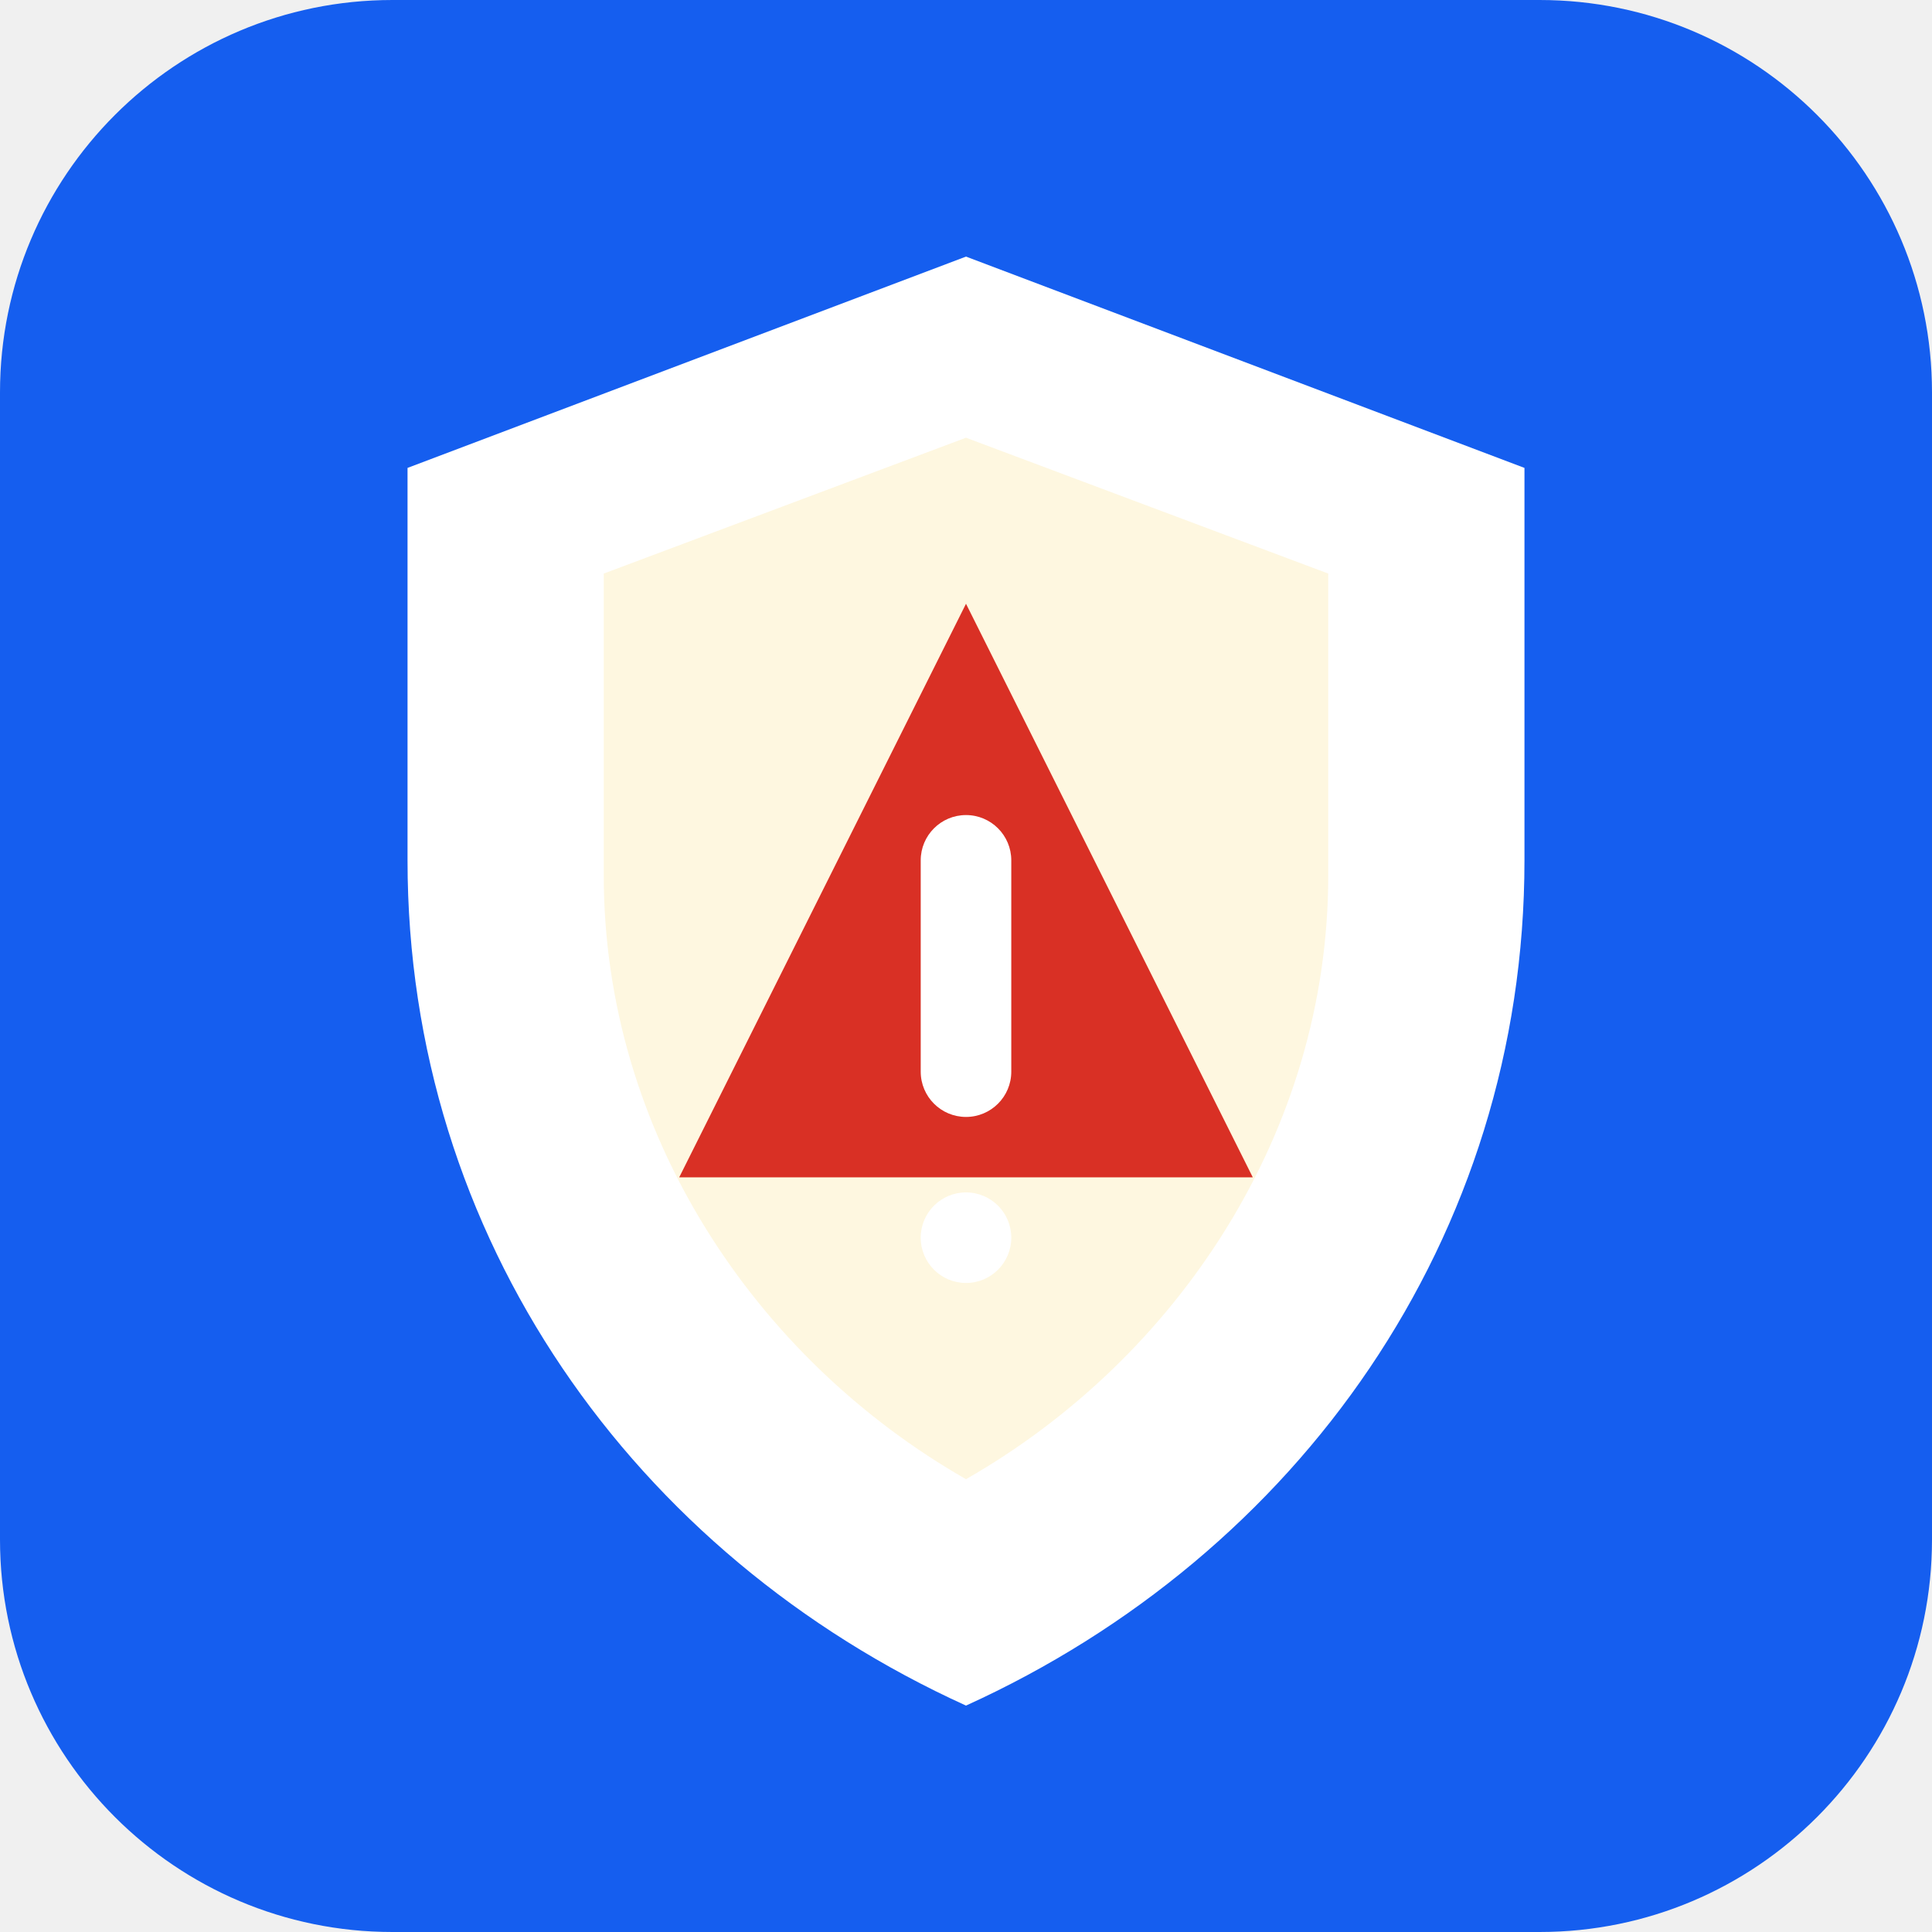
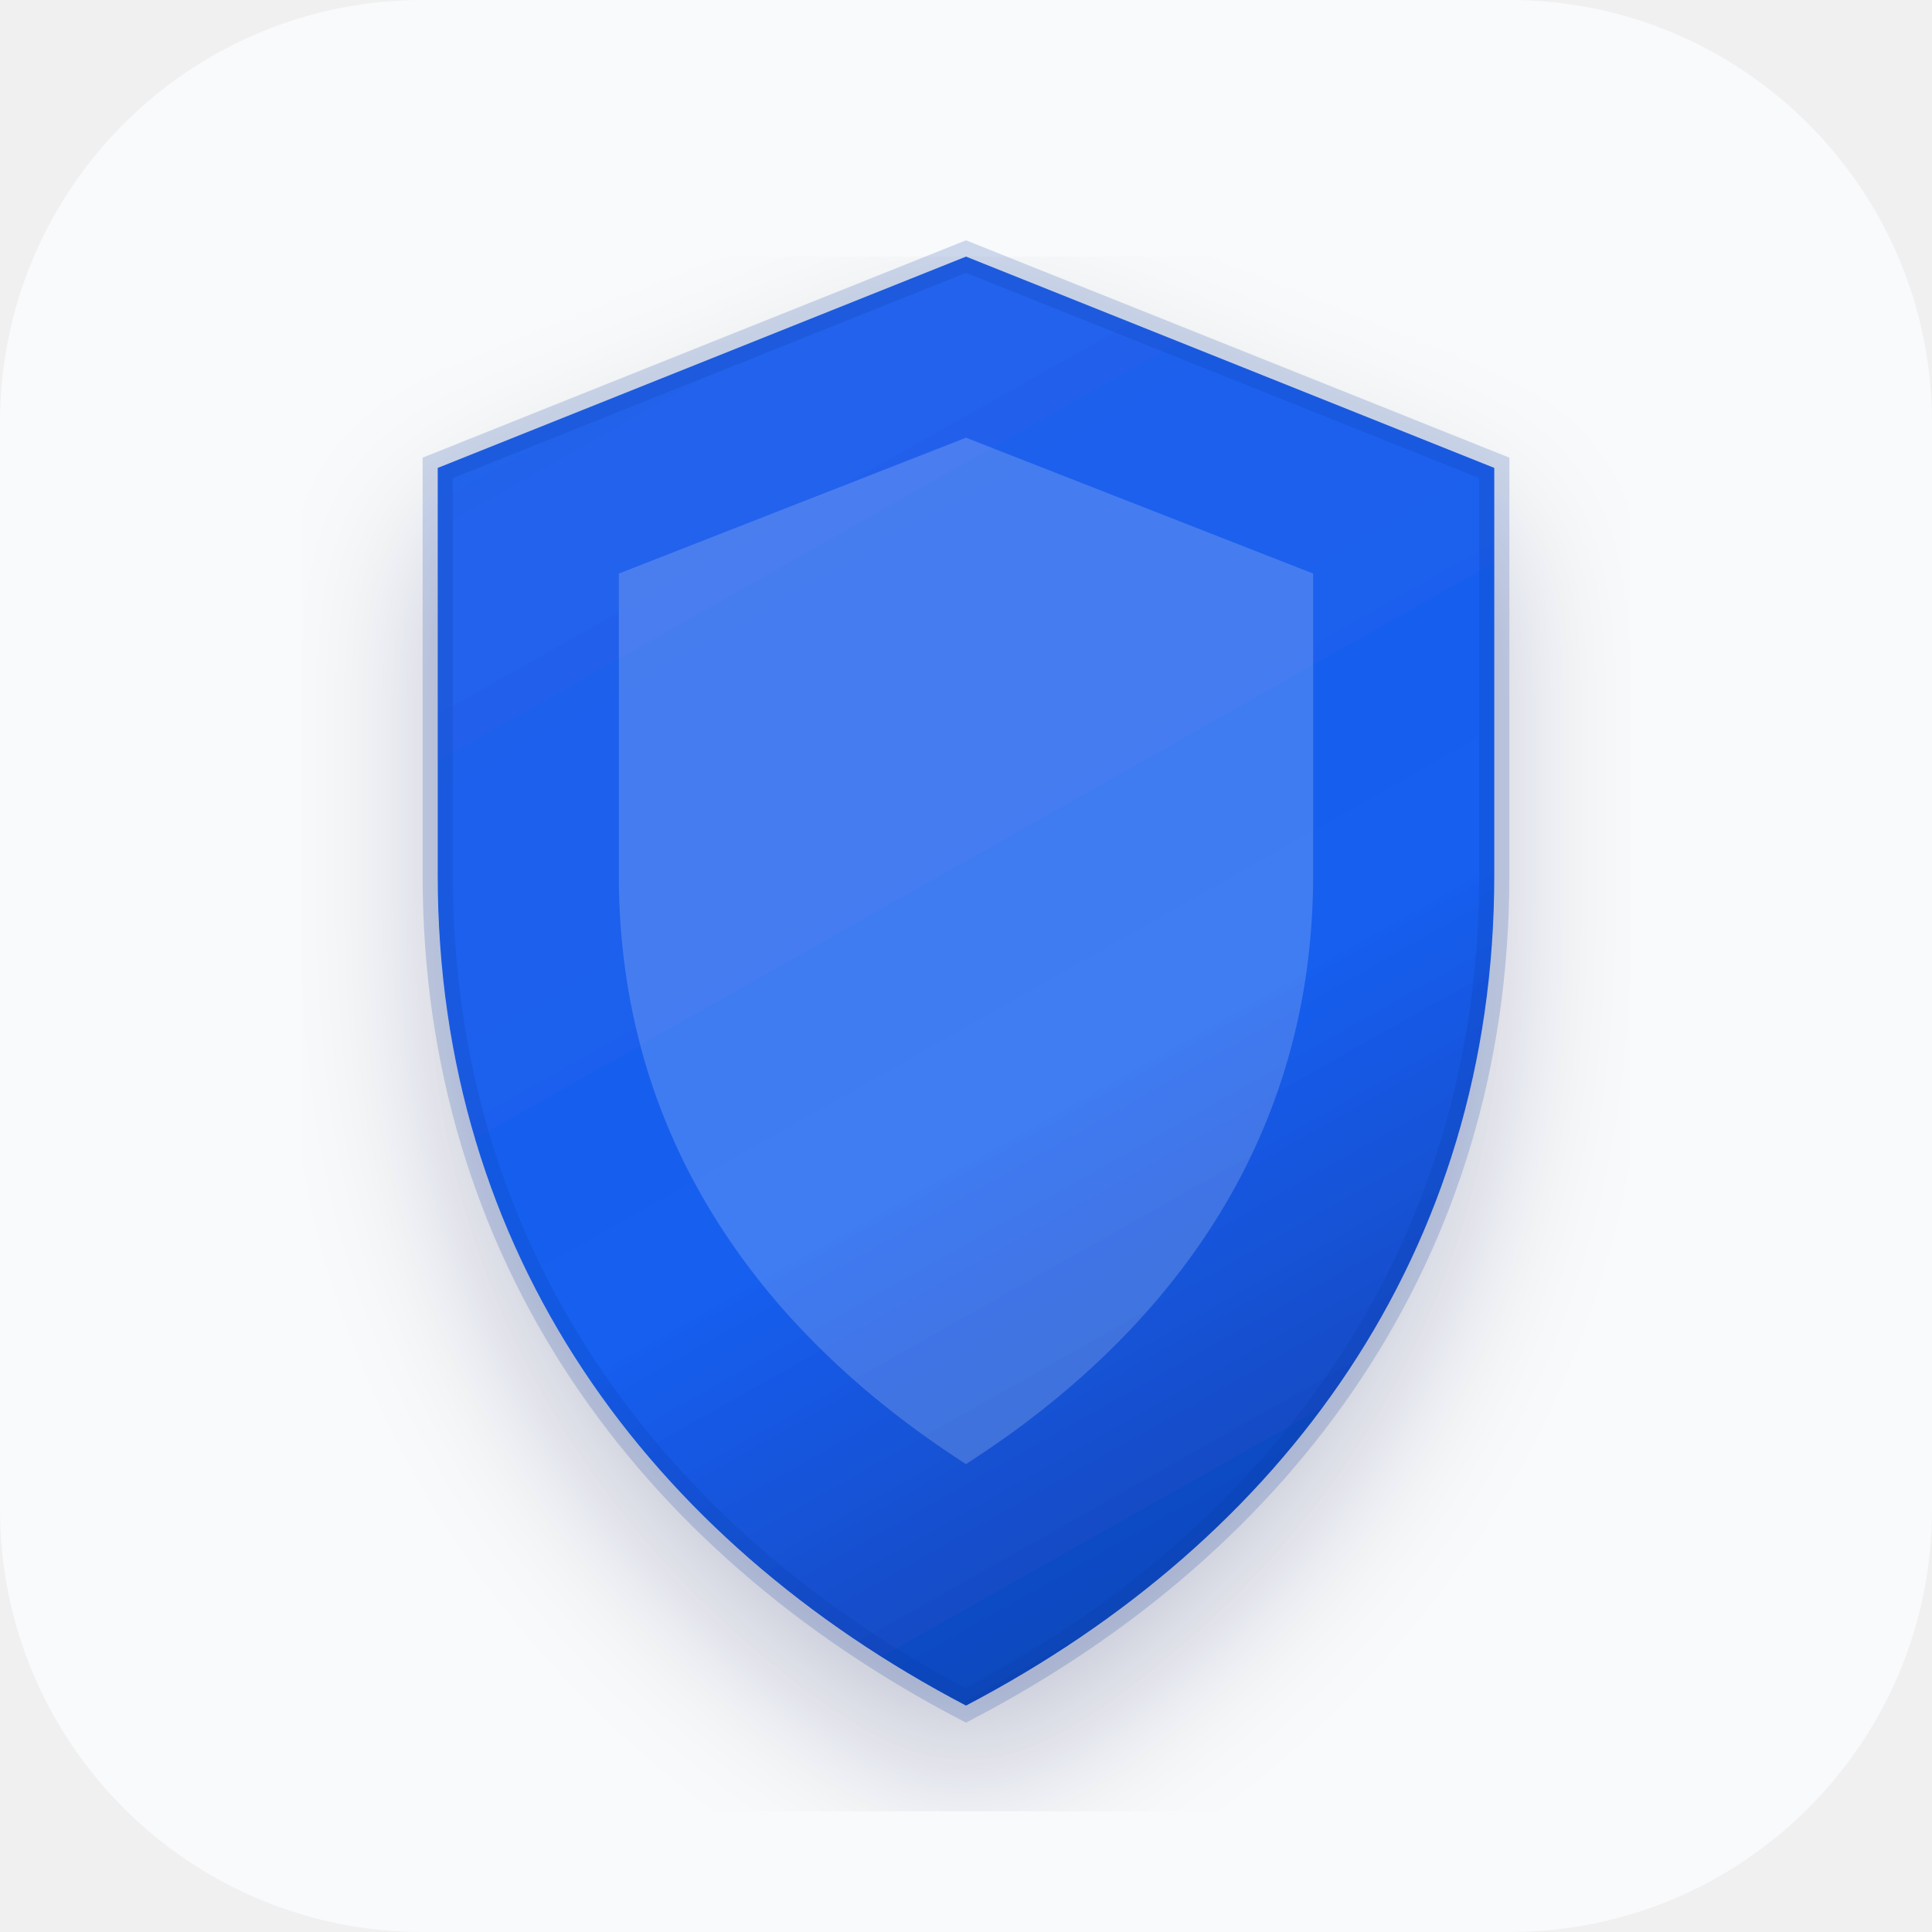
<svg xmlns="http://www.w3.org/2000/svg" width="128" height="128" viewBox="0 0 128 128" fill="none">
-   <rect width="128" height="128" rx="26" fill="#155EEF" />
-   <path d="M64 17L101 31V57C101 82 86 103 64 113C42 103 27 82 27 57V31L64 17Z" fill="#FFFFFF" />
-   <path d="M64 29L88 38V58C88 75 78 90 64 98C50 90 40 75 40 58V38L64 29Z" fill="#FEF7E0" />
-   <path d="M64 40L83 78H45L64 40Z" fill="#D93025" />
-   <rect x="61" y="54" width="6" height="20" rx="3" fill="#FFFFFF" />
-   <rect x="61" y="79" width="6" height="6" rx="3" fill="#FFFFFF" />
+   <defs>
+     <linearGradient id="shield" x1="40" y1="20" x2="92" y2="112" gradientUnits="userSpaceOnUse">
+       <stop stop-color="#2563EB" />
+       <stop offset="0.58" stop-color="#155EEF" />
+       <stop offset="1" stop-color="#0F3EA8" />
+     </linearGradient>
+     <filter id="shadow" x="20" y="12" width="88" height="108" filterUnits="userSpaceOnUse" color-interpolation-filters="sRGB">
+       <feDropShadow dx="0" dy="5" stdDeviation="5" flood-color="#0B1B42" flood-opacity="0.22" />
+     </filter>
+   </defs>
+   <rect width="128" height="128" rx="28" fill="#F8FAFC" />
+   <g filter="url(#shadow)">
+     <path d="M64 17L99 31V58C99 83 85 102 64 113C43 102 29 83 29 58V31L64 17Z" fill="url(#shield)" />
+   </g>
+   <path d="M64 29L87 38V58C87 75 78 88 64 97C50 88 41 75 41 58V38L64 29Z" fill="#FFFFFF" fill-opacity="0.18" />
+   <path d="M64 17L99 31V58C99 83 85 102 64 113C43 102 29 83 29 58V31L64 17Z" stroke="#0B3AA5" stroke-opacity="0.18" stroke-width="2" />
</svg>
